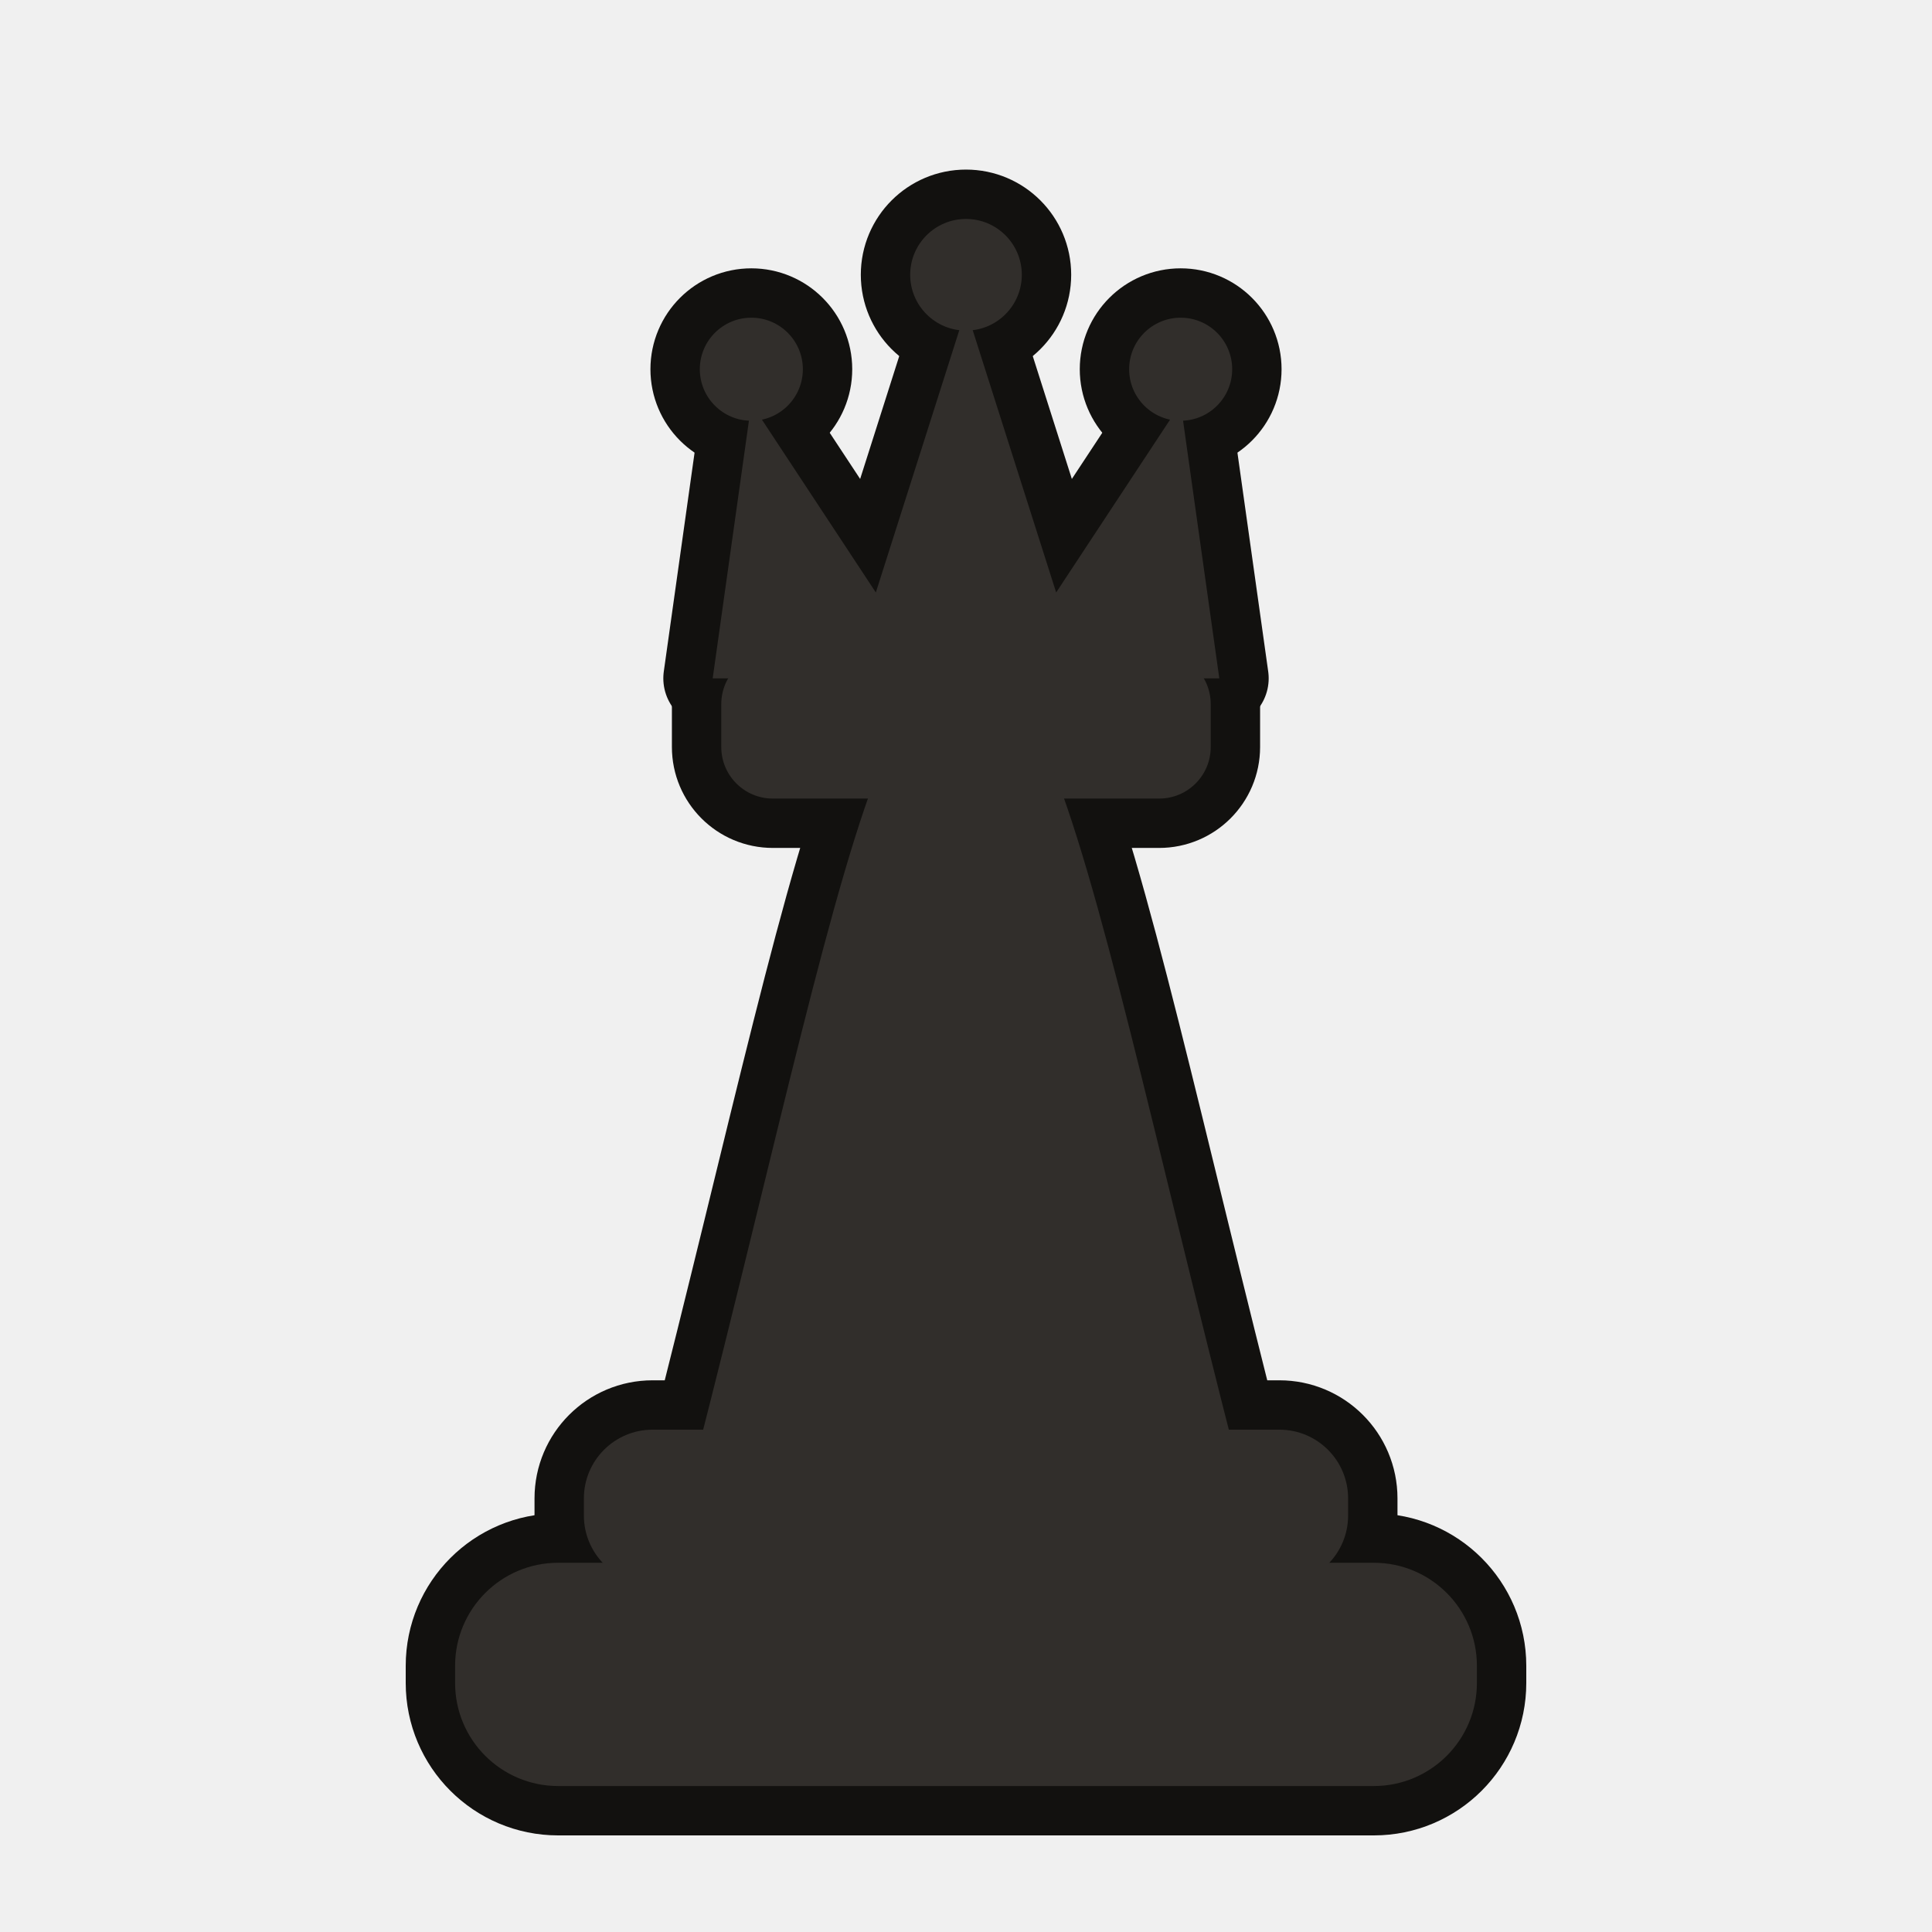
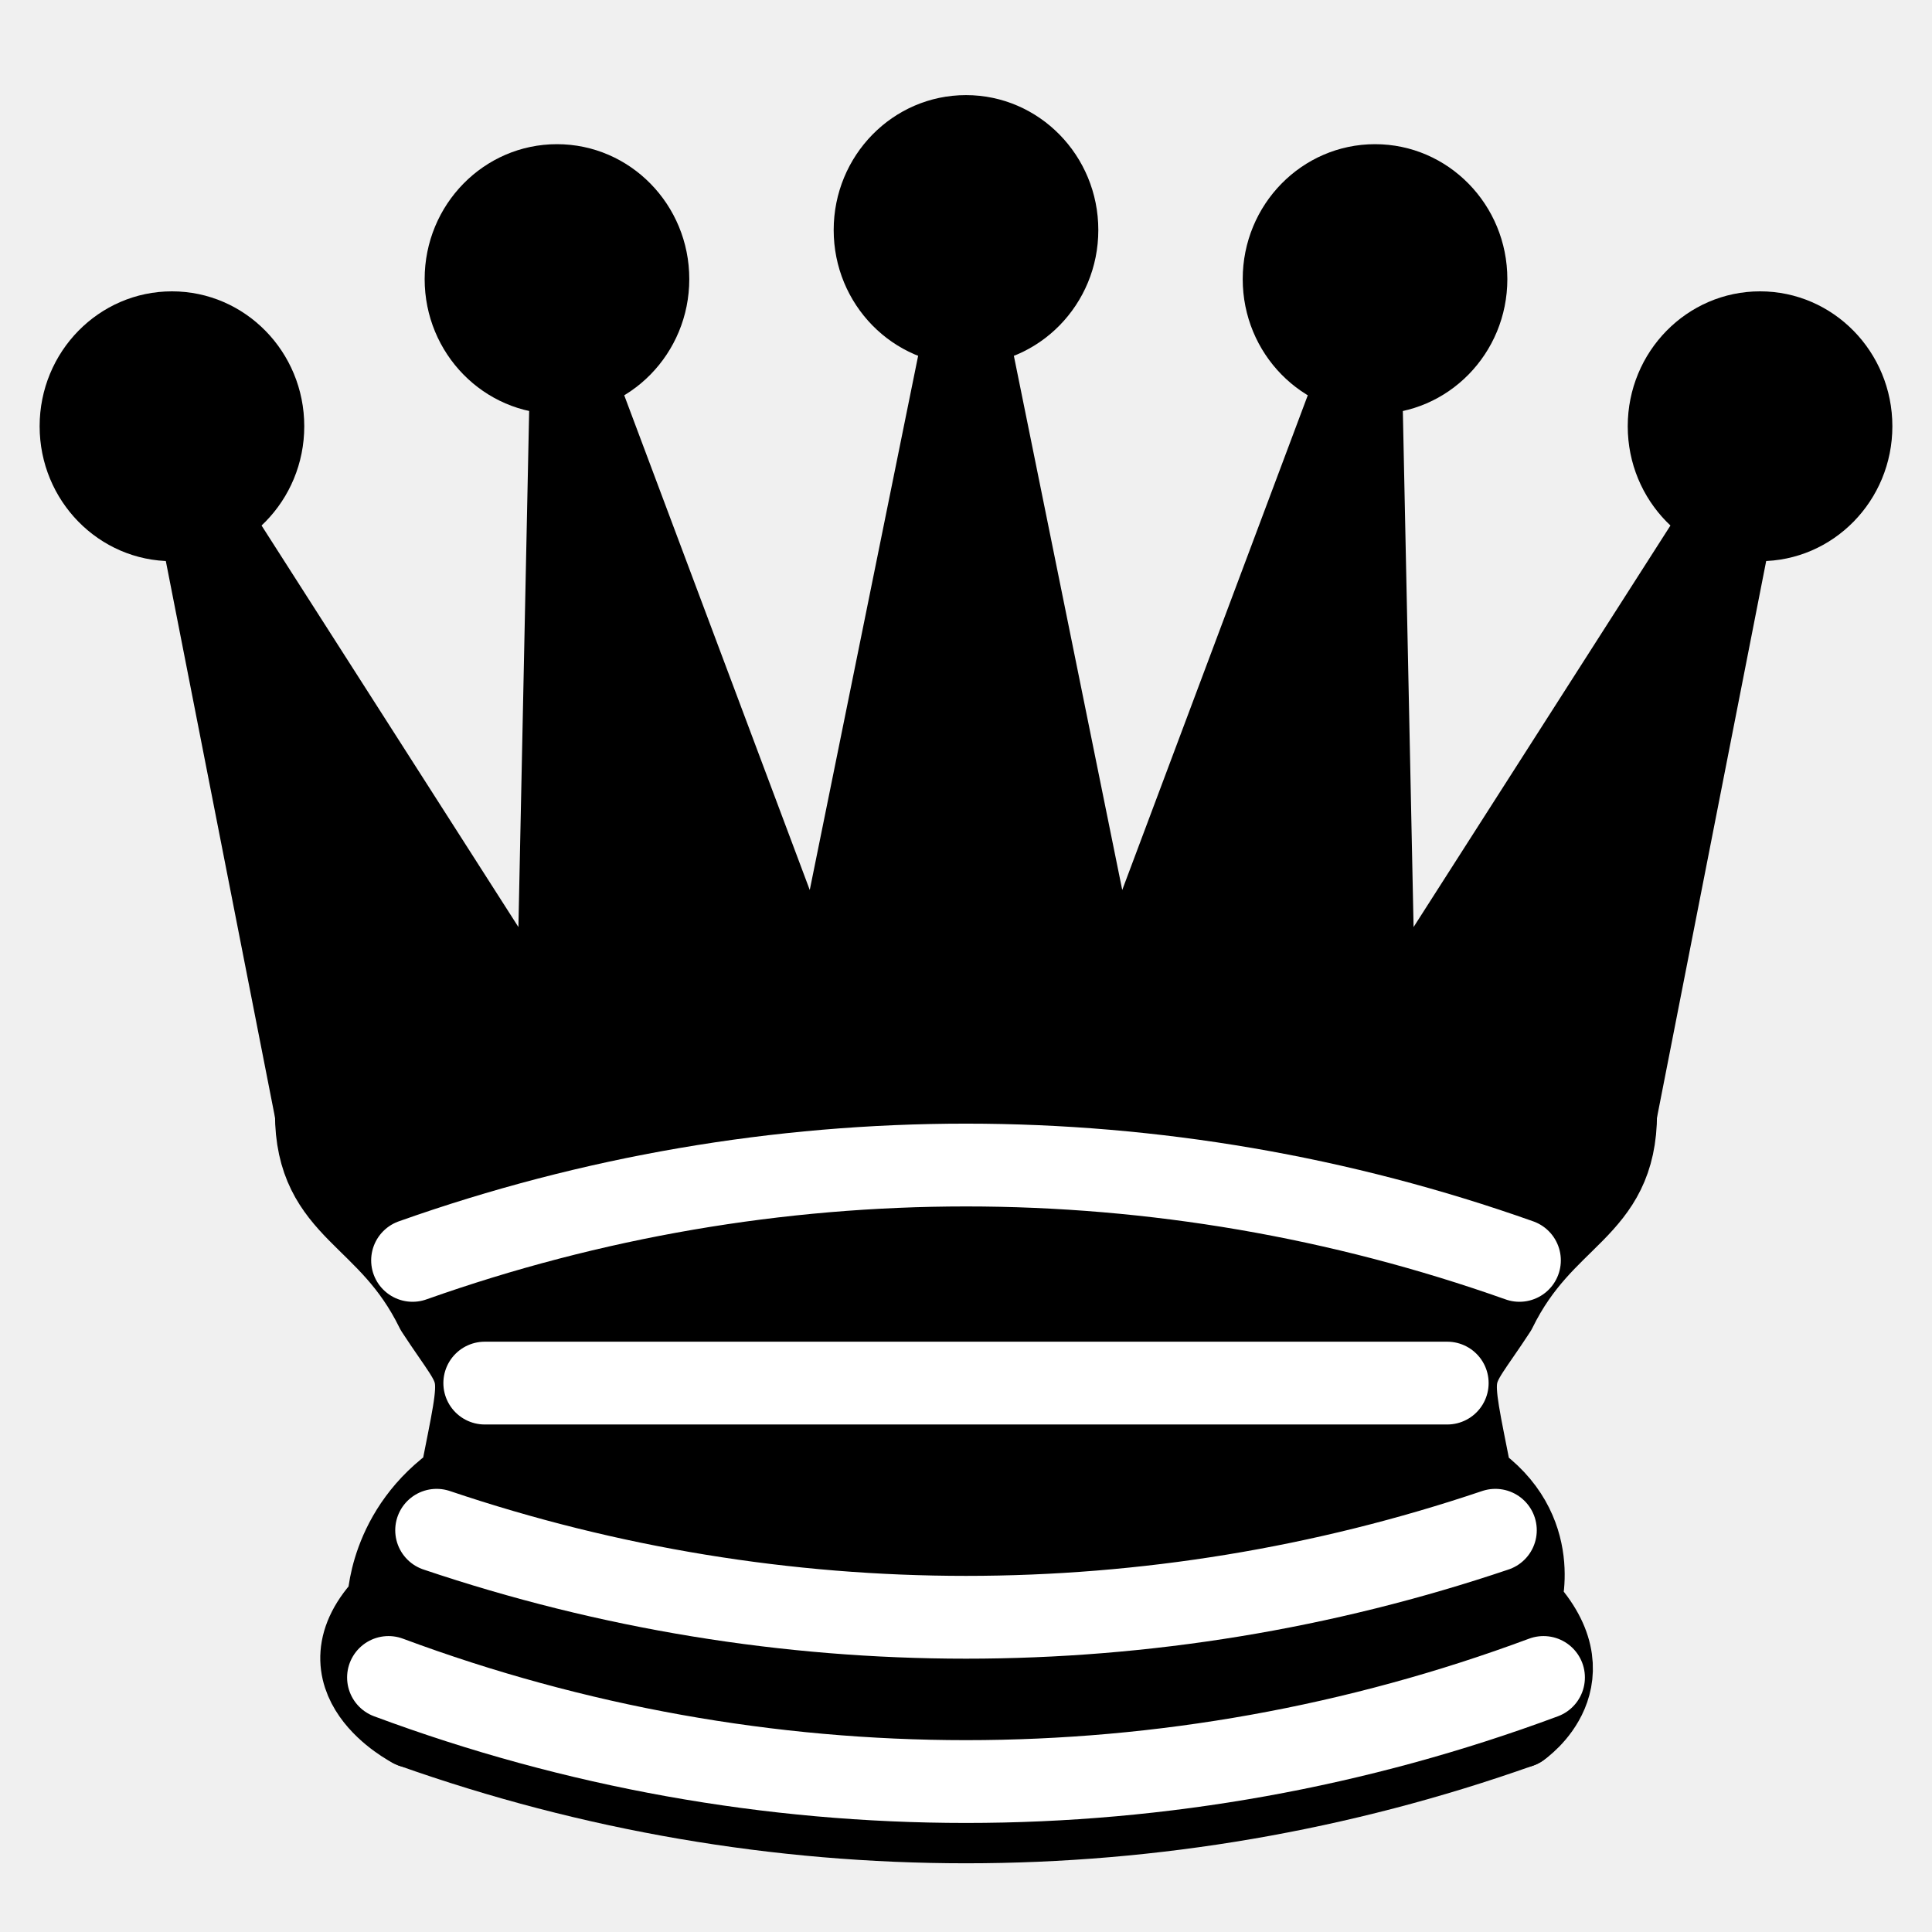
- <svg xmlns="http://www.w3.org/2000/svg" viewBox="0 0 45 45" width="45" height="45">
-   <g stroke="#12110F" stroke-width="2.3" stroke-linejoin="round" stroke-linecap="round" fill="none">
-     <rect x="10.6" y="36.4" width="23.8" height="5.2" rx="2.4" />
-     <rect x="13.6" y="33.3" width="17.8" height="3.6" rx="1.6" />
-     <path d="M16.2 34c1.9-7.4 3.2-13.6 4.4-16.4h3.8c1.2 2.8 2.5 9 4.4 16.4z" />
-     <rect x="16.8" y="15.2" width="11.4" height="3.4" rx="1.2" />
-     <path d="M16.6 15.8 17.5 9.4l2.9 4.4 2.1-6.6 2.1 6.6 2.9-4.4.9 6.4z" />
-     <circle cx="17.5" cy="8.6" r="1.2" />
-     <circle cx="22.5" cy="6.4" r="1.3" />
-     <circle cx="27.5" cy="8.6" r="1.2" />
-   </g>
-   <g fill="#312E2B" stroke="none">
-     <circle cx="27.5" cy="8.6" r="1.2" />
-     <circle cx="22.5" cy="6.4" r="1.3" />
-     <circle cx="17.5" cy="8.6" r="1.2" />
-     <path d="M16.6 15.8 17.5 9.4l2.9 4.4 2.1-6.6 2.1 6.6 2.9-4.4.9 6.4z" />
-     <rect x="16.8" y="15.2" width="11.4" height="3.4" rx="1.2" />
-     <path d="M16.2 34c1.9-7.4 3.2-13.6 4.4-16.4h3.8c1.2 2.8 2.5 9 4.4 16.4z" />
-     <rect x="13.6" y="33.3" width="17.8" height="3.6" rx="1.6" />
-     <rect x="10.6" y="36.4" width="23.8" height="5.2" rx="2.4" />
+ <svg xmlns="http://www.w3.org/2000/svg" viewBox="2.5 2.5 35 35" width="35" height="35" version="1.1">
+   <g stroke-linecap="round" stroke-linejoin="round" transform="translate(3, 4)">
+     <g fill="#000000">
+       <ellipse cx="2.615" cy="6.222" rx="2.397" ry="2.444" />
+       <ellipse cx="9.59" cy="3.556" rx="2.397" ry="2.444" />
+       <ellipse cx="17" cy="2.667" rx="2.397" ry="2.444" />
+       <ellipse cx="24.41" cy="3.556" rx="2.397" ry="2.444" />
+       <ellipse cx="31.385" cy="6.222" rx="2.397" ry="2.444" />
+     </g>
+     <path d="M5.231,18.667 C12.641,17.333 23.538,17.333 28.769,18.667 L30.949,7.556 L24.41,17.778 L24.149,5.244 L19.615,17.333 L17,4.444 L14.385,17.333 L9.851,5.244 L9.59,17.778 L3.051,7.556 L5.231,18.667 Z" stroke="#000000" stroke-width="1.5" fill="#000000" />
+     <path d="M5.231,18.667 C5.231,20.444 6.538,20.444 7.41,22.222 C8.282,23.556 8.282,23.111 7.846,25.333 C6.538,26.222 6.538,27.556 6.538,27.556 C5.231,28.889 6.974,29.778 6.974,29.778 C12.641,30.667 21.359,30.667 27.026,29.778 C27.026,29.778 28.333,28.889 27.026,27.556 C27.026,27.556 27.462,26.222 26.154,25.333 C25.718,23.111 25.718,23.556 26.59,22.222 C27.462,20.444 28.769,20.444 28.769,18.667 C21.359,17.333 12.641,17.333 5.231,18.667 Z" stroke="#000000" stroke-width="1.5" fill="#000000" />
+     <path d="M6.974,29.778 C13.467,32.081 20.533,32.081 27.026,29.778" stroke="#000000" stroke-width="1.5" />
+     <path d="M6.974,21.333 C13.467,19.03 20.533,19.03 27.026,21.333" stroke="#FFFFFF" stroke-width="1.5" />
+     <line x1="8.282" y1="23.556" x2="25.718" y2="23.556" stroke="#FFFFFF" stroke-width="1.5" />
+     <path d="M7.41,26.222 C13.637,28.324 20.363,28.324 26.59,26.222" stroke="#FFFFFF" stroke-width="1.5" />
+     <path d="M6.538,28.889 C13.295,31.403 20.705,31.403 27.462,28.889" stroke="#FFFFFF" stroke-width="1.5" />
  </g>
</svg>
